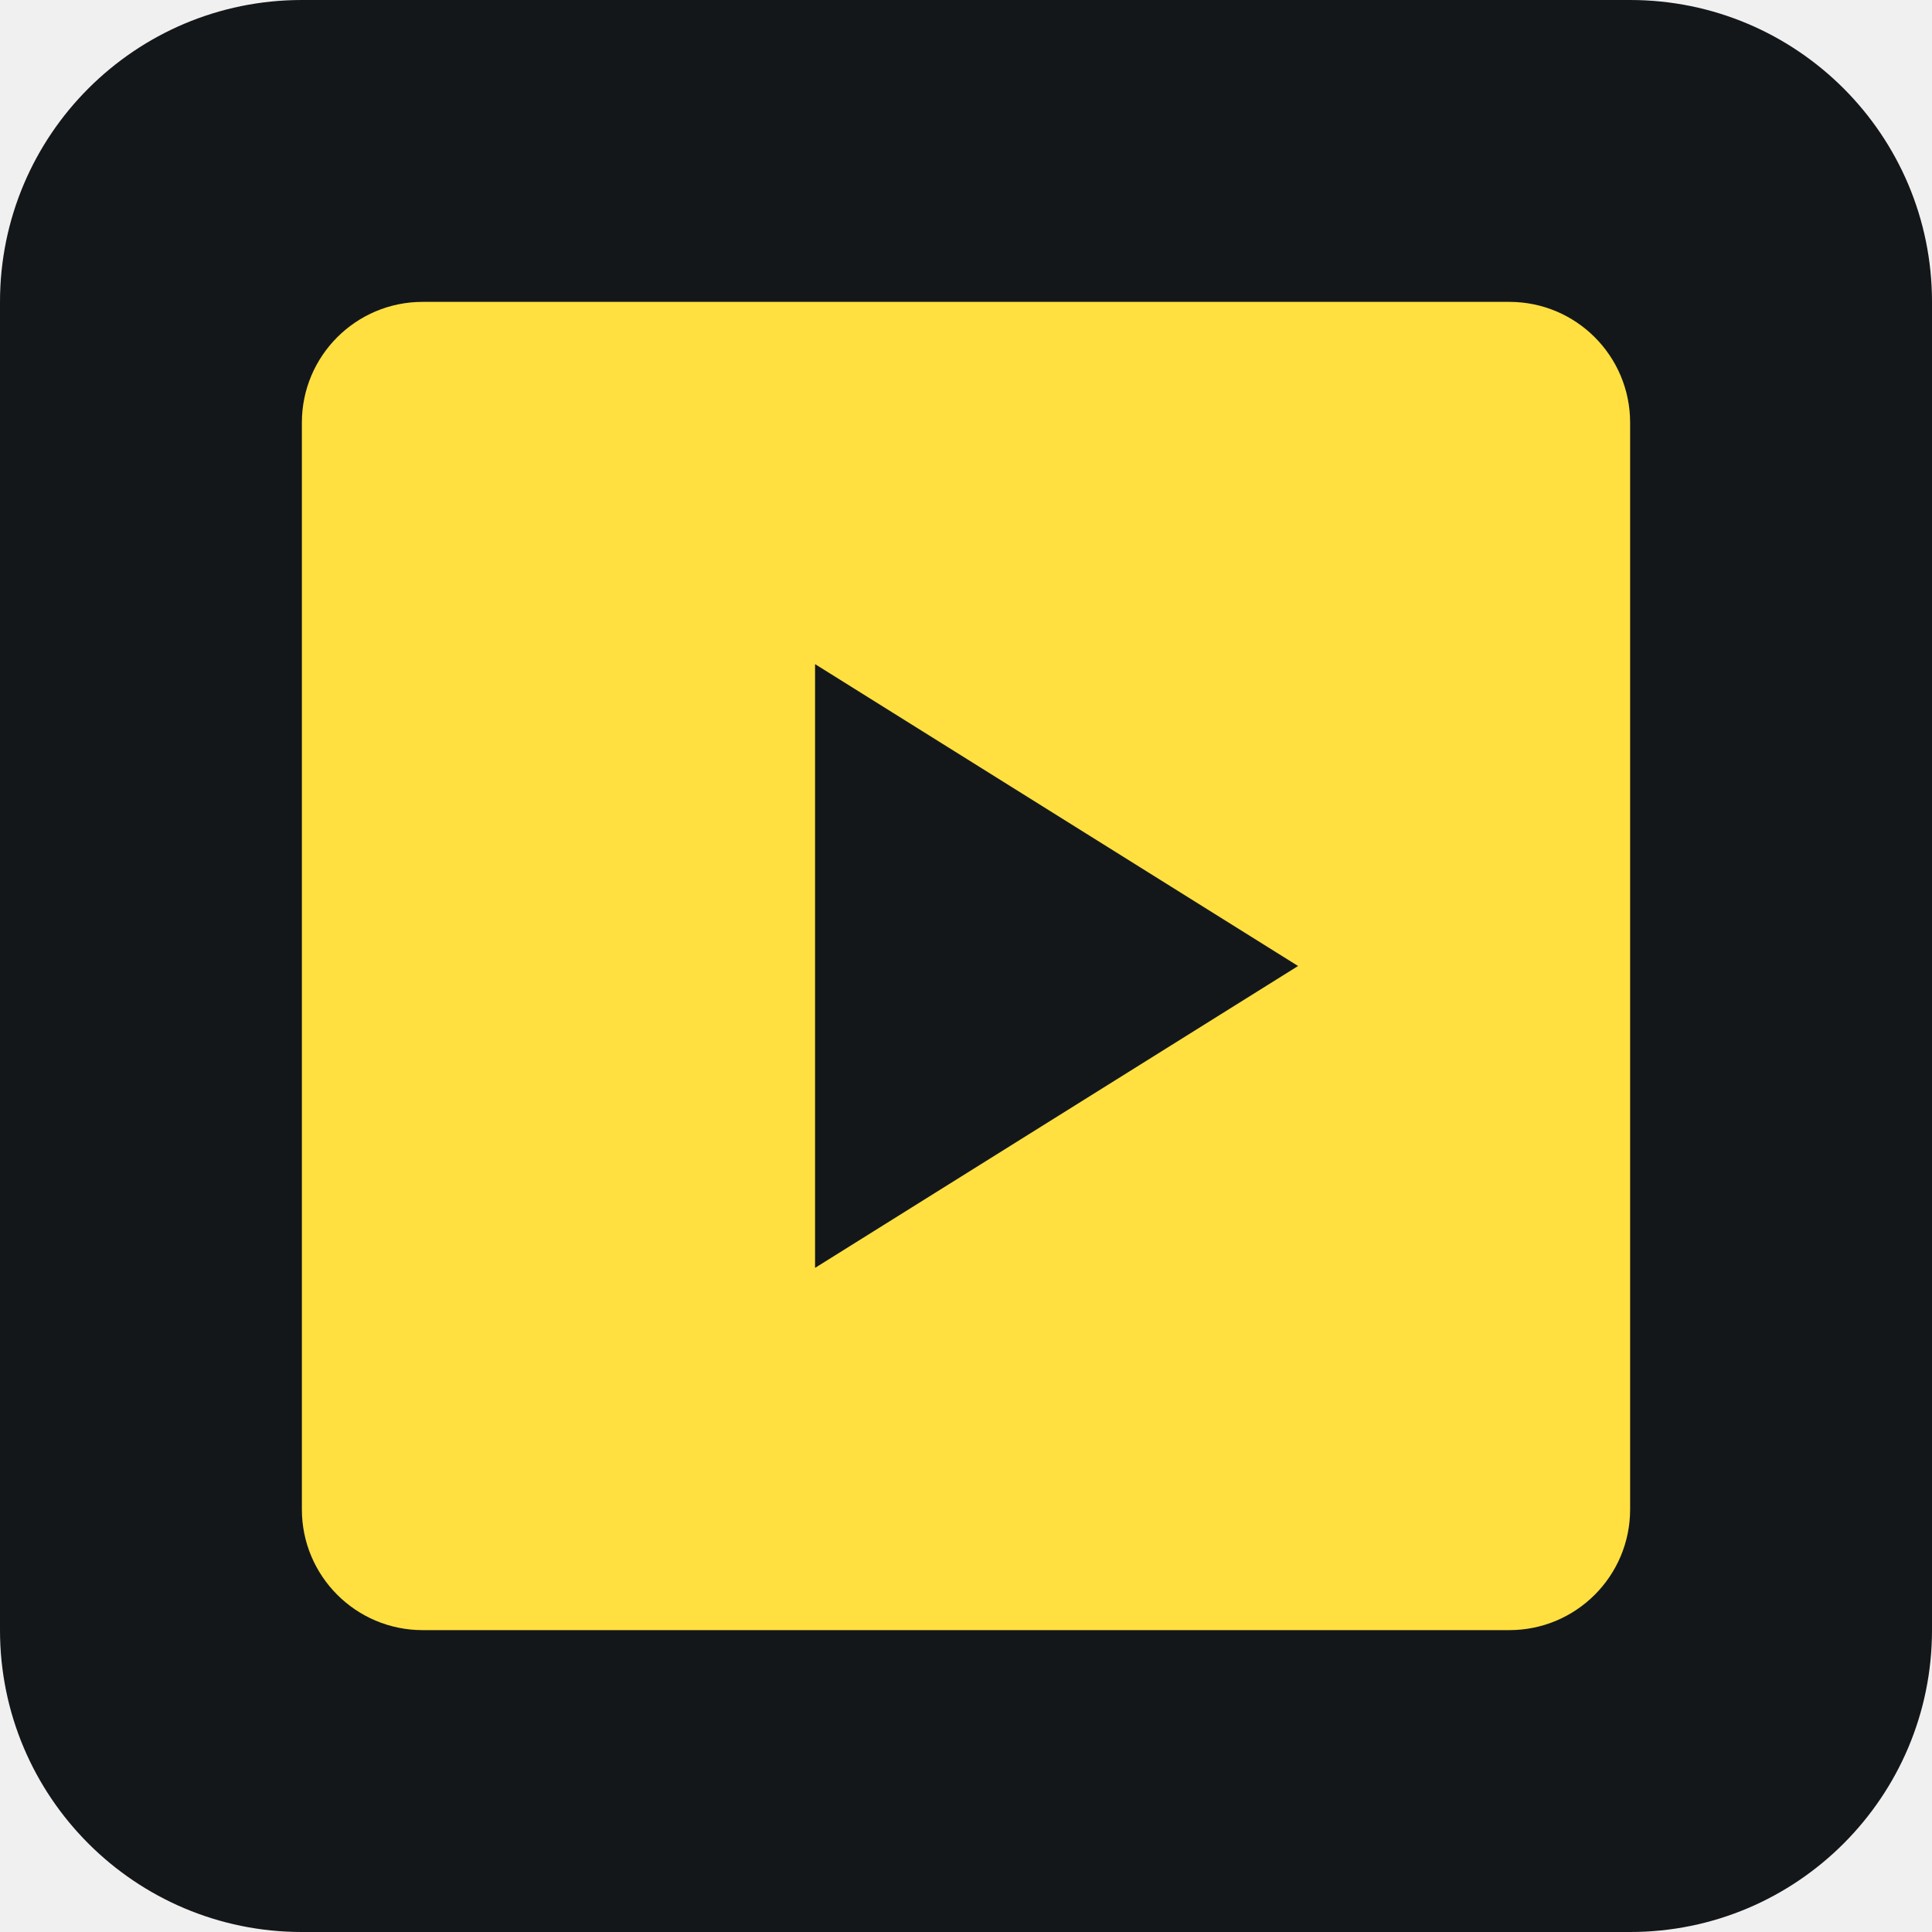
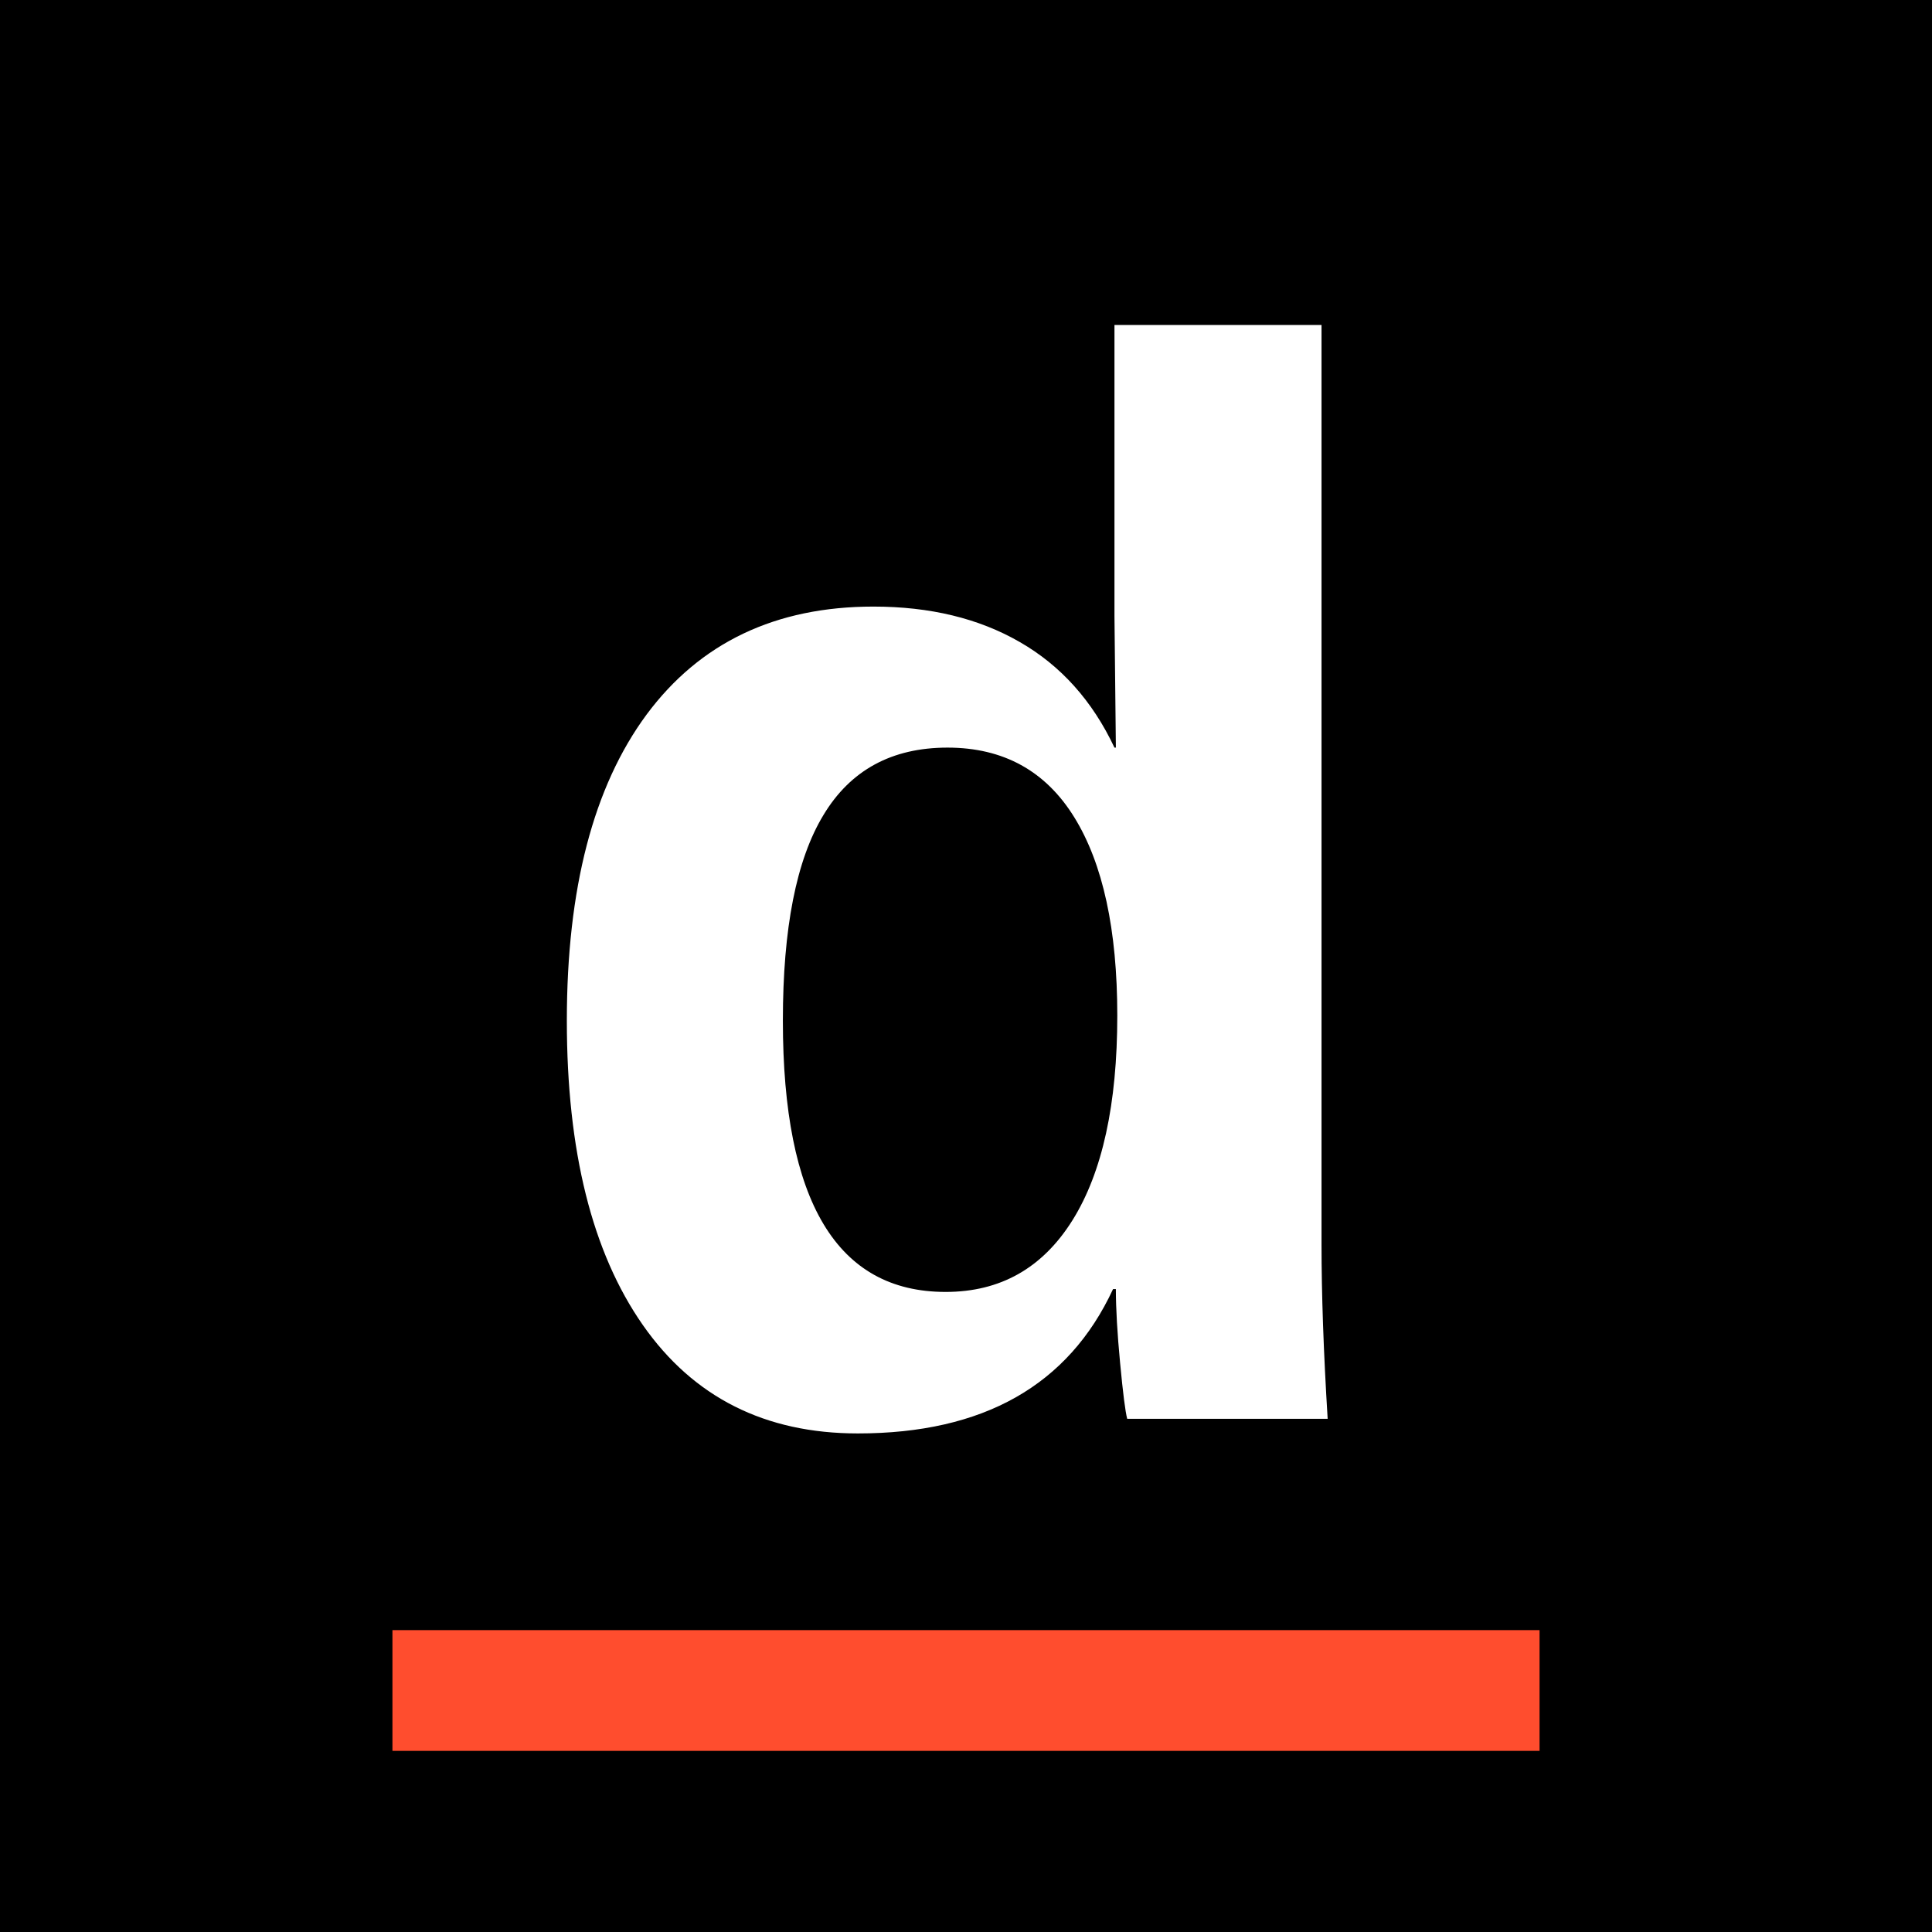
<svg xmlns="http://www.w3.org/2000/svg" viewBox="0 0 64 64">
-   <rect width="64" height="64" rx="10" fill="#14171A" />
-   <rect x="10" y="10" width="44" height="44" rx="4" fill="#FFE040" />
-   <path d="M27 22v20l16-10z" fill="#14171A" />
+   <rect width="64" height="64" fill="#000" />
+   <text x="32" y="47" text-anchor="middle" font-family="Poppins, 'Arial Black', Arial, sans-serif" font-weight="900" font-size="50" fill="#fff">d</text>
+   <rect x="13" y="54" width="38" height="4" fill="#ff4d2e" />
</svg>
